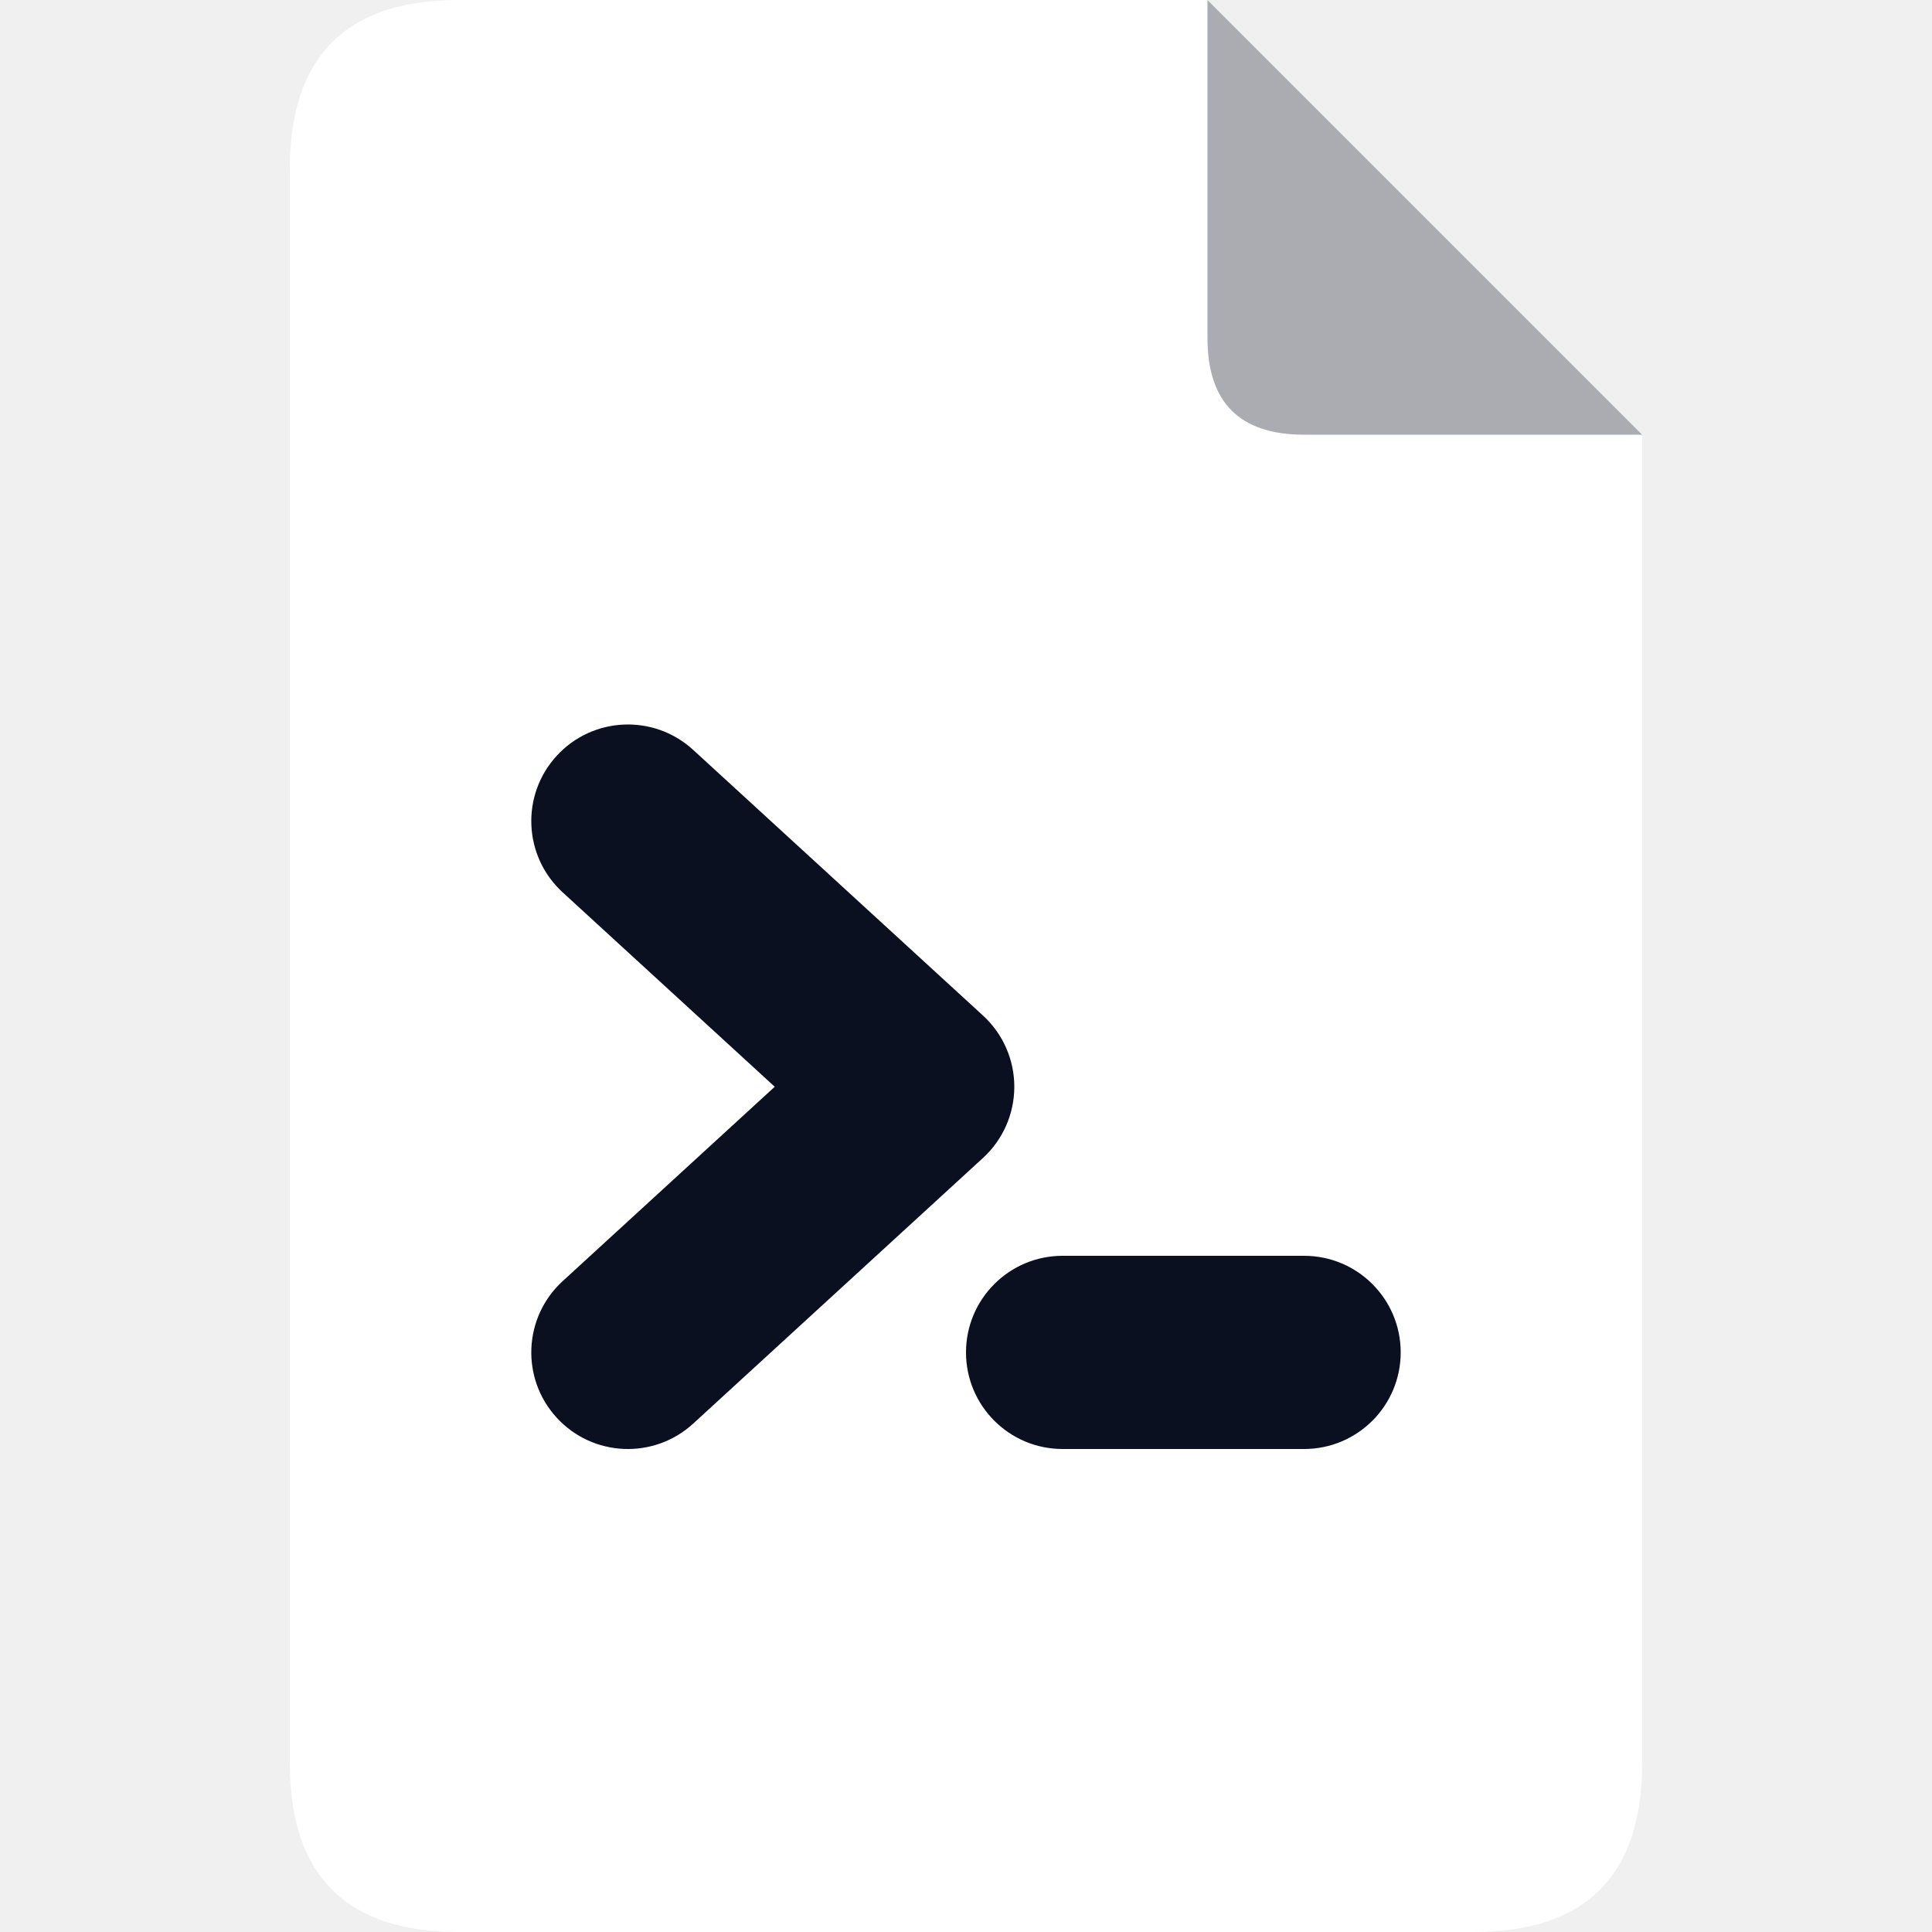
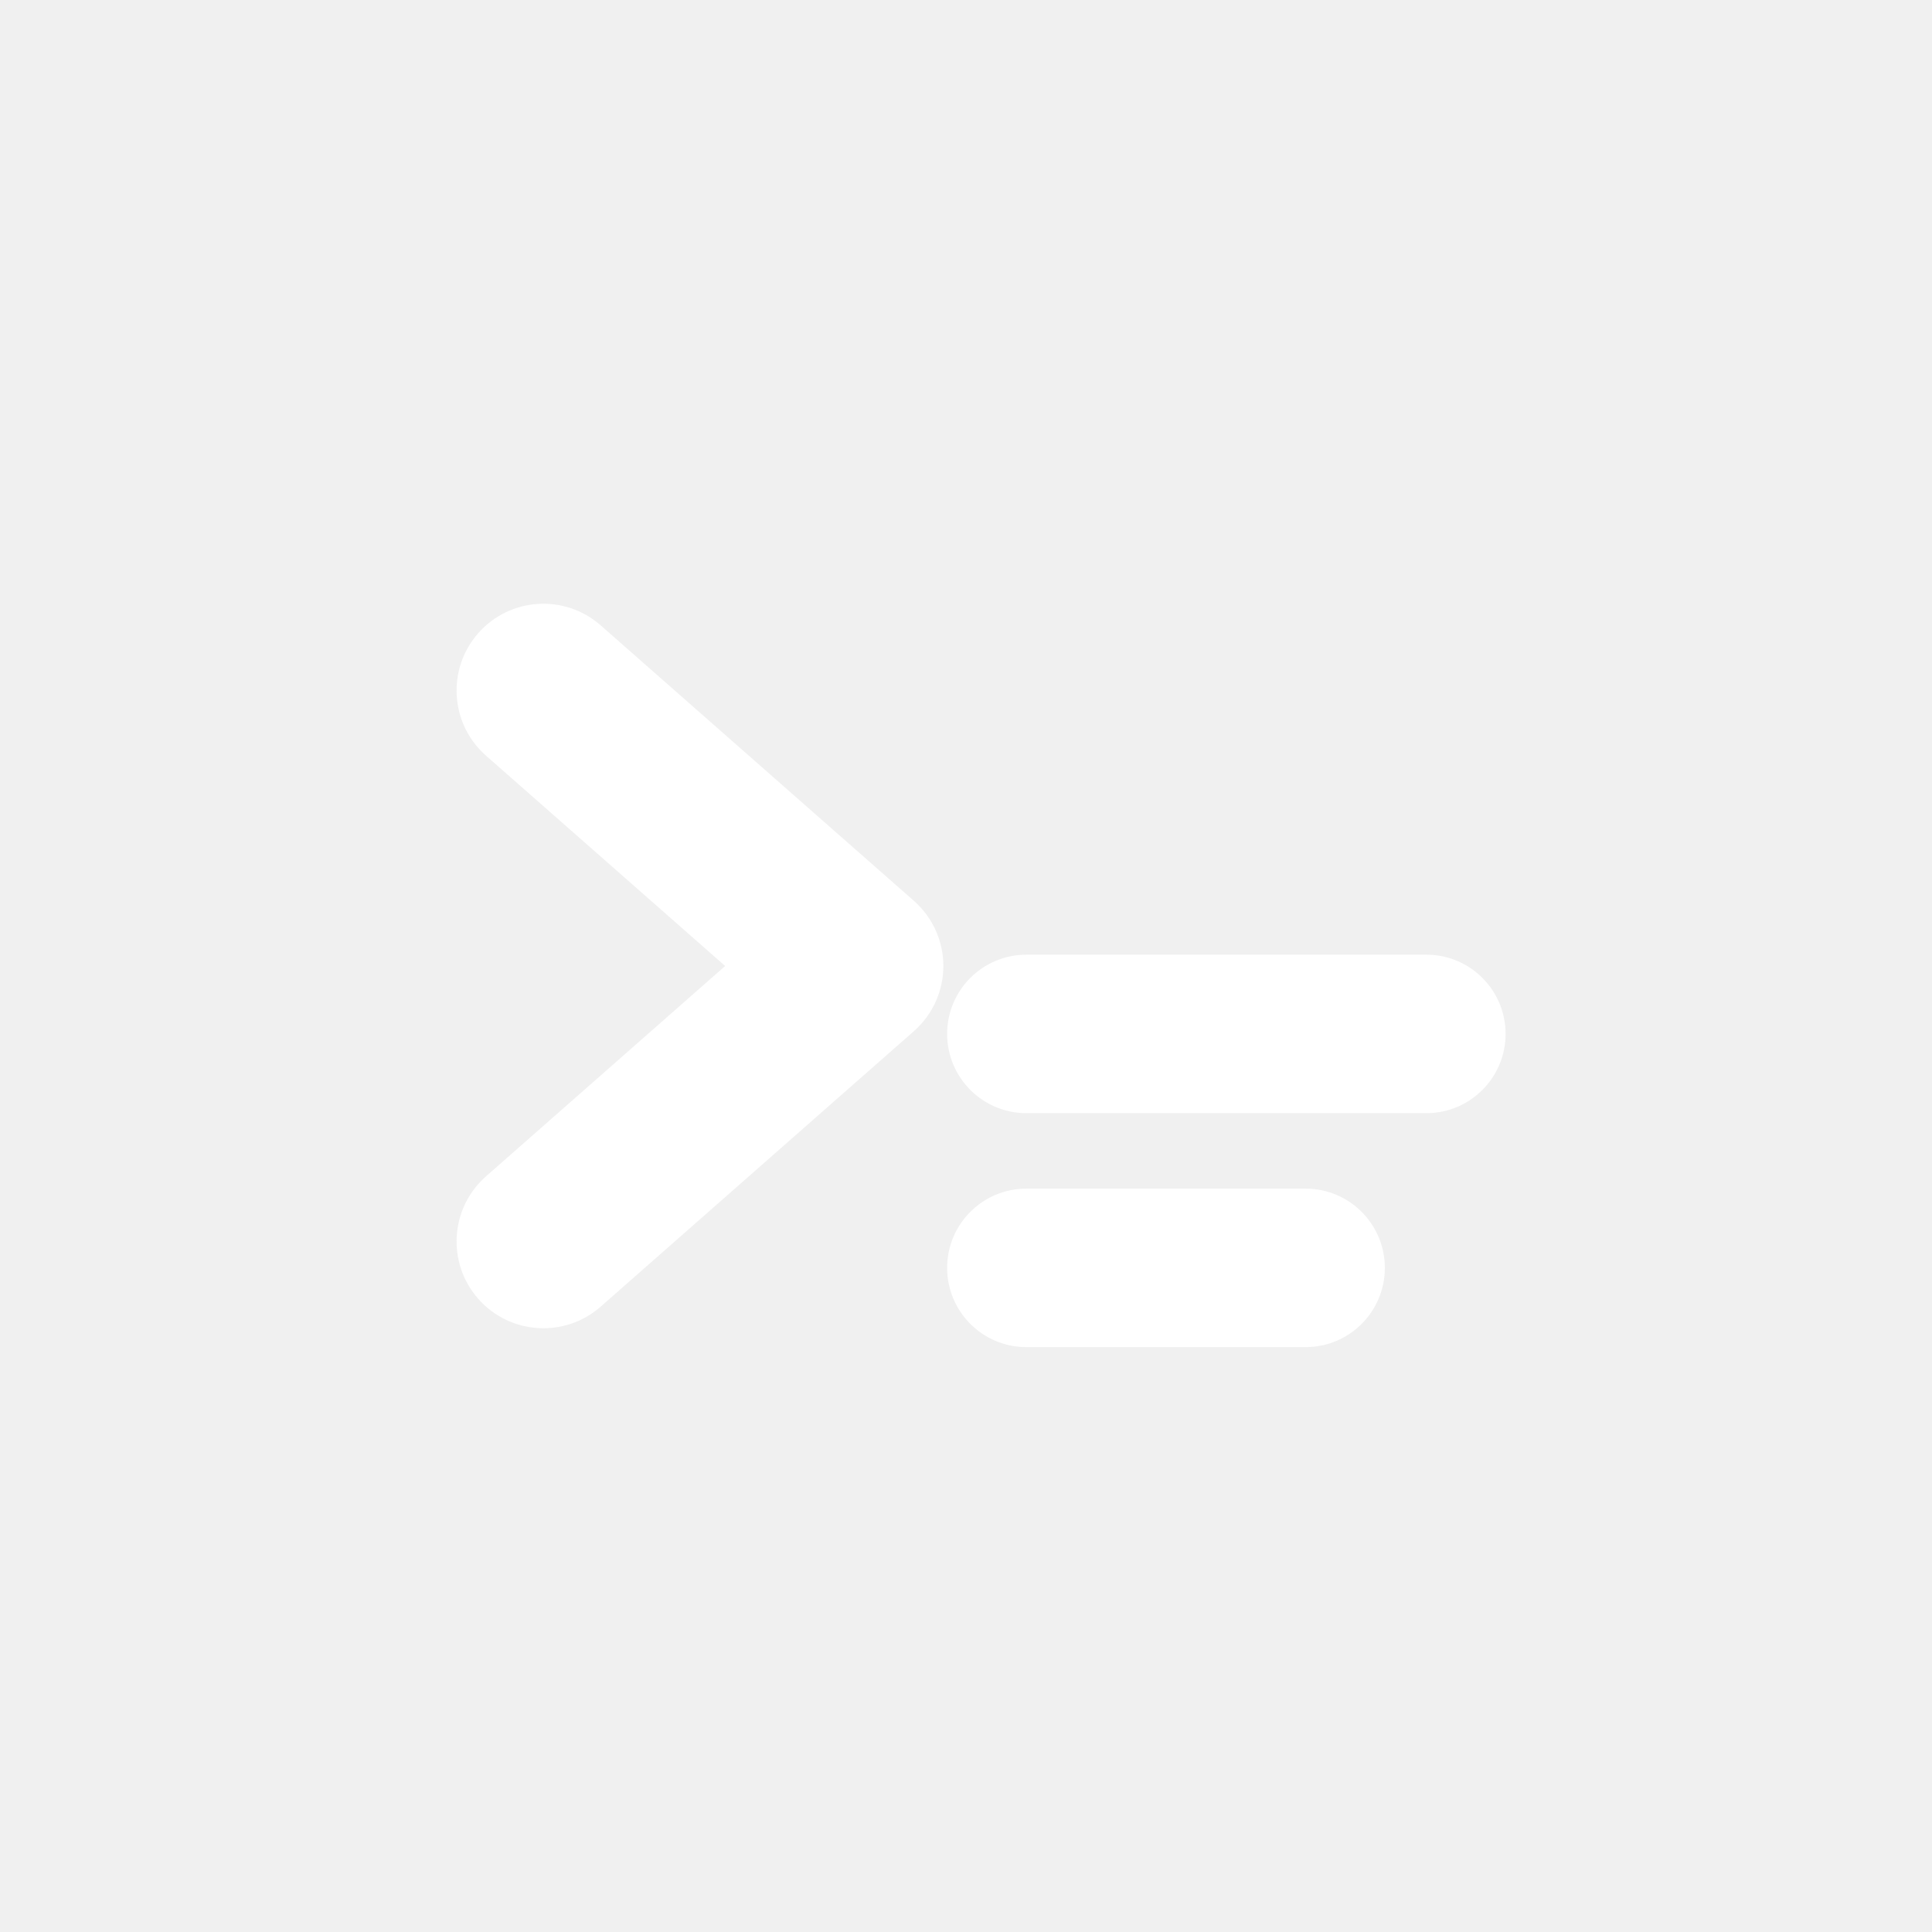
- <svg xmlns="http://www.w3.org/2000/svg" viewBox="10 10 80 80">
-   <path fill="#FFFFFF" d="M29 10H60L78 28V83Q78 90 71 90H29Q22 90 22 83V17Q22 10 29 10Z" />
-   <path fill="#AAACB2" d="M60 10V24Q60 28 64 28H78Z" />
-   <path fill="#0B1020" d="M38.703 41.051L50.703 52.051A4 4 0 0 1 50.703 57.949L38.703 68.949A4 4 0 0 1 33.297 63.051L42.080 55L33.297 46.949A4 4 0 0 1 38.703 41.051ZM54 62H64A4 4 0 0 1 64 70H54A4 4 0 0 1 54 62Z" />
+ <svg xmlns="http://www.w3.org/2000/svg" viewBox="0 0 1024 1024">
+   <path fill="#FFFFFF" d="M318.38 331.459L484.38 477.459A46 46 0 0 1 484.38 546.541L318.38 692.541A46 46 0 0 1 257.62 623.459L384.348 512L257.62 400.541A46 46 0 0 1 318.38 331.459ZM544 506H756A42 42 0 0 1 756 590H544A42 42 0 0 1 544 506ZM544 630H692A42 42 0 0 1 692 714H544A42 42 0 0 1 544 630Z" />
</svg>
